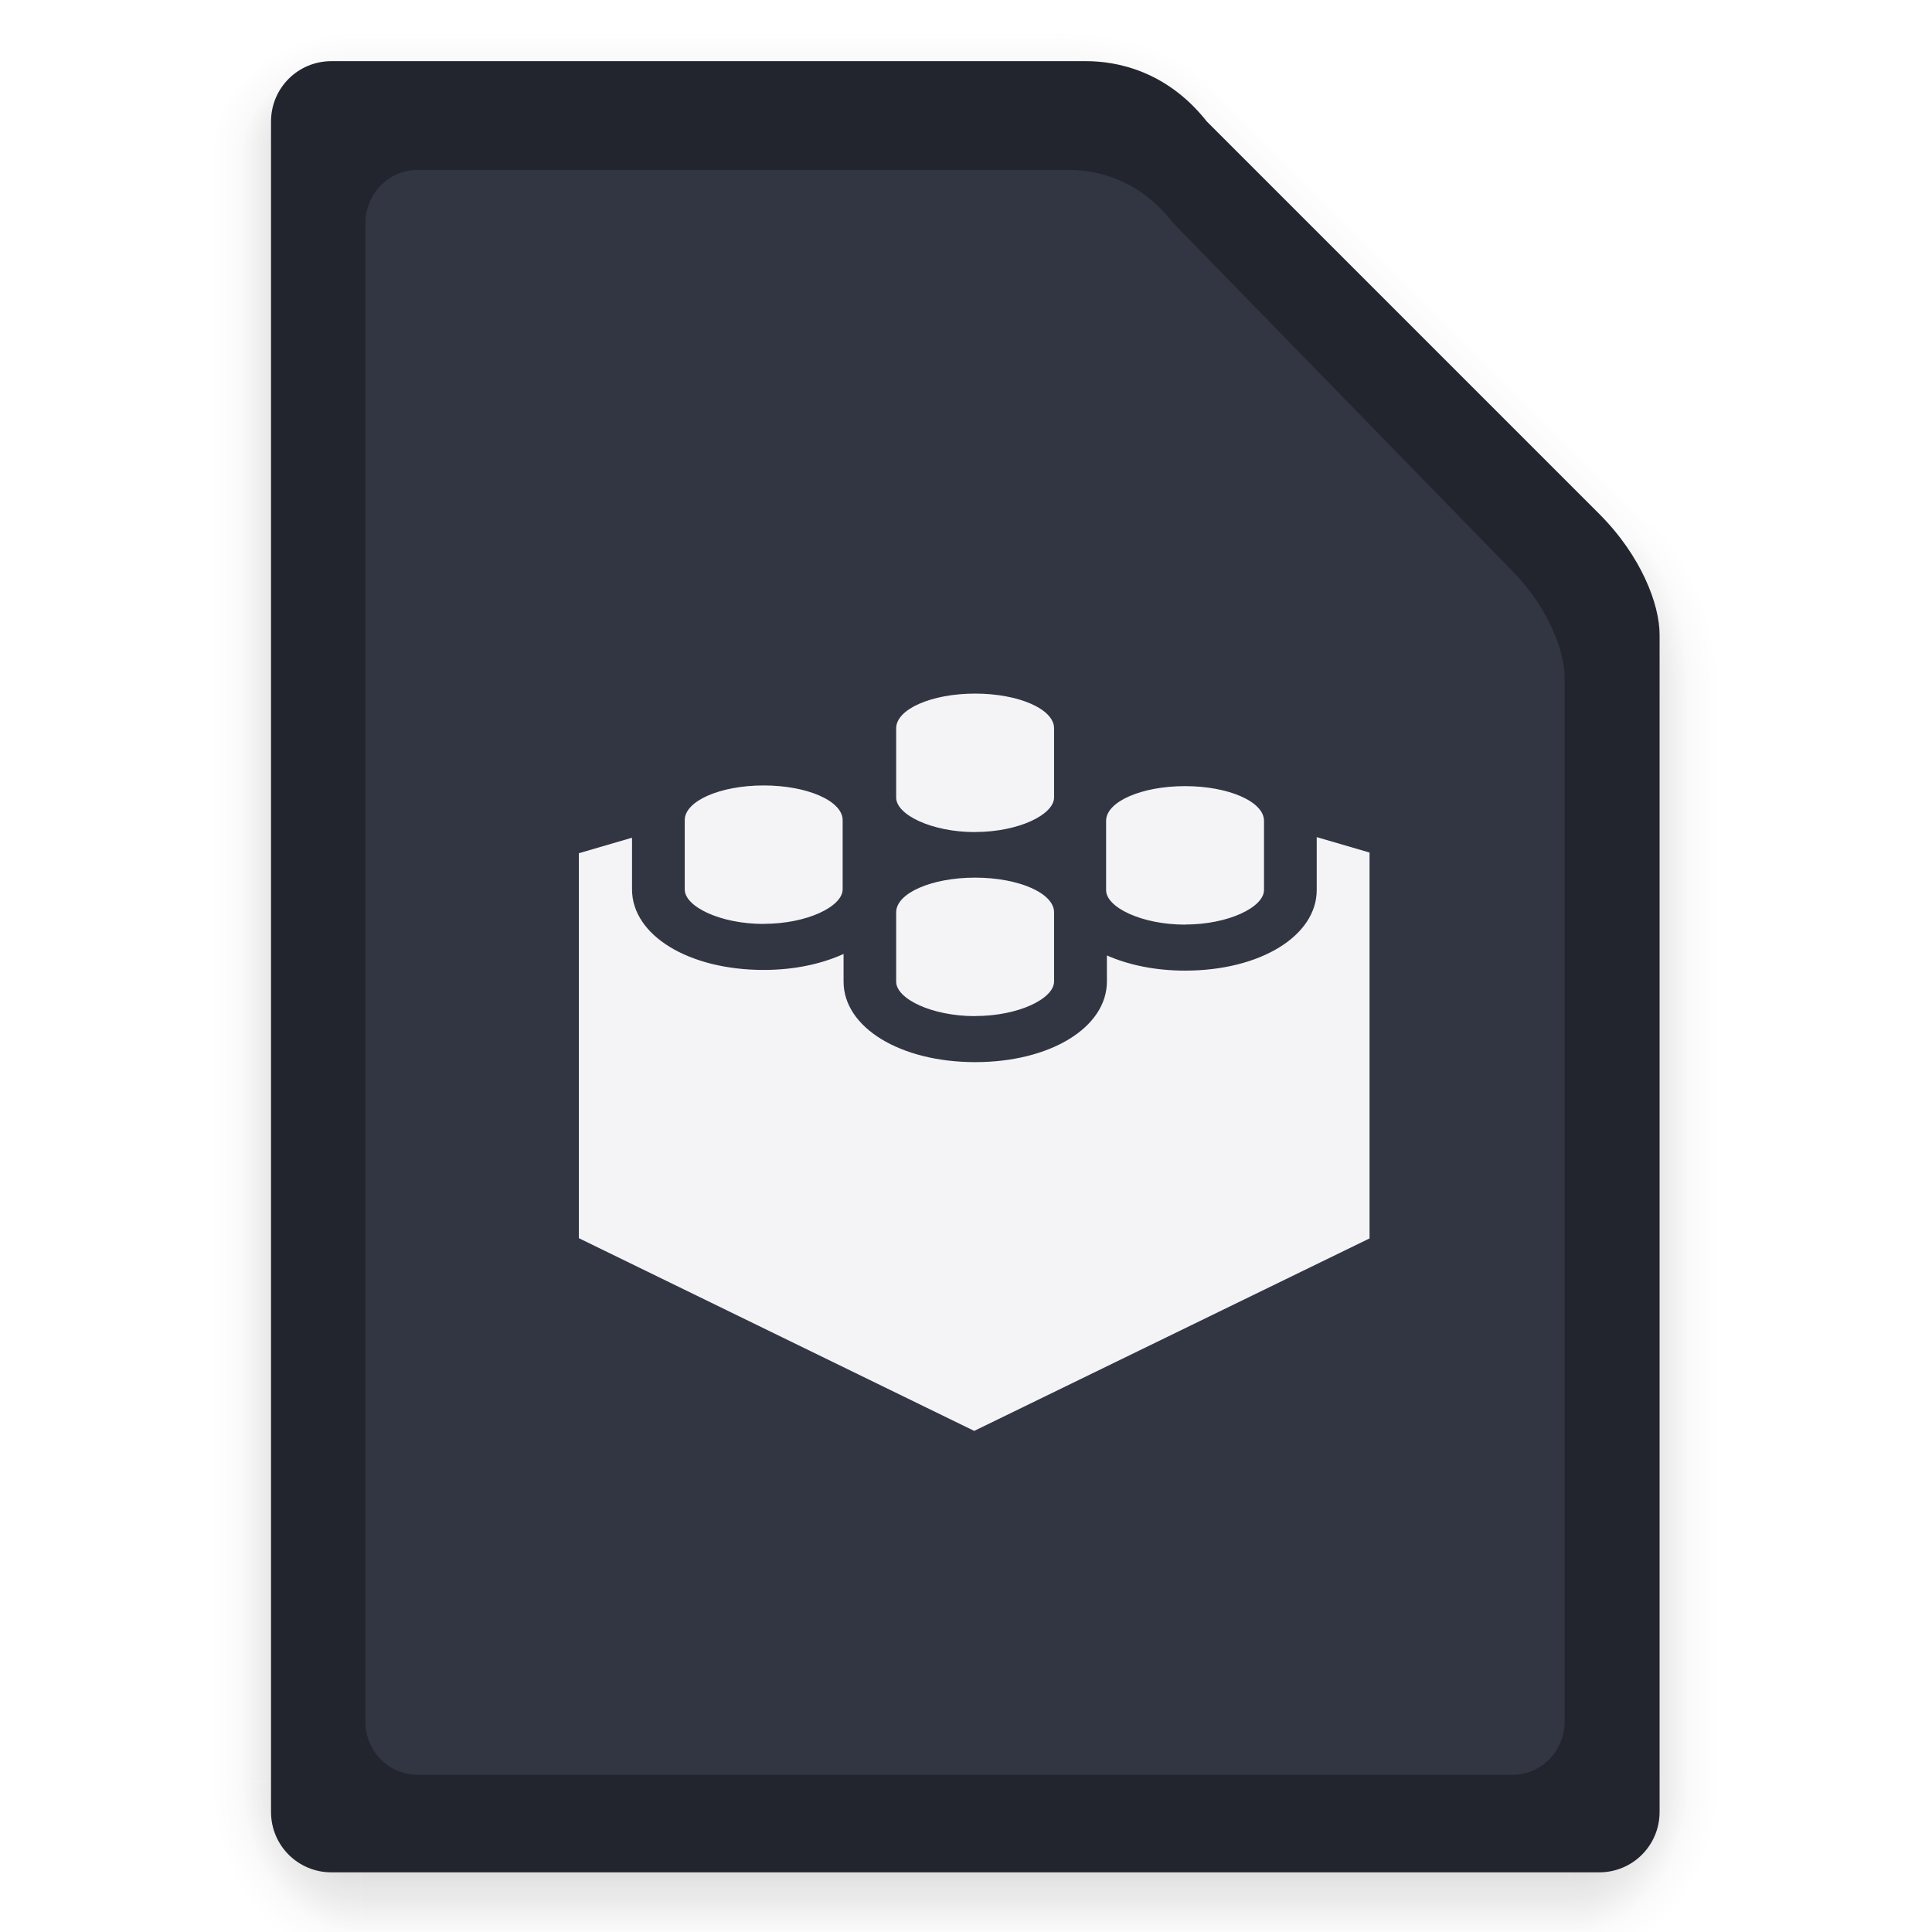
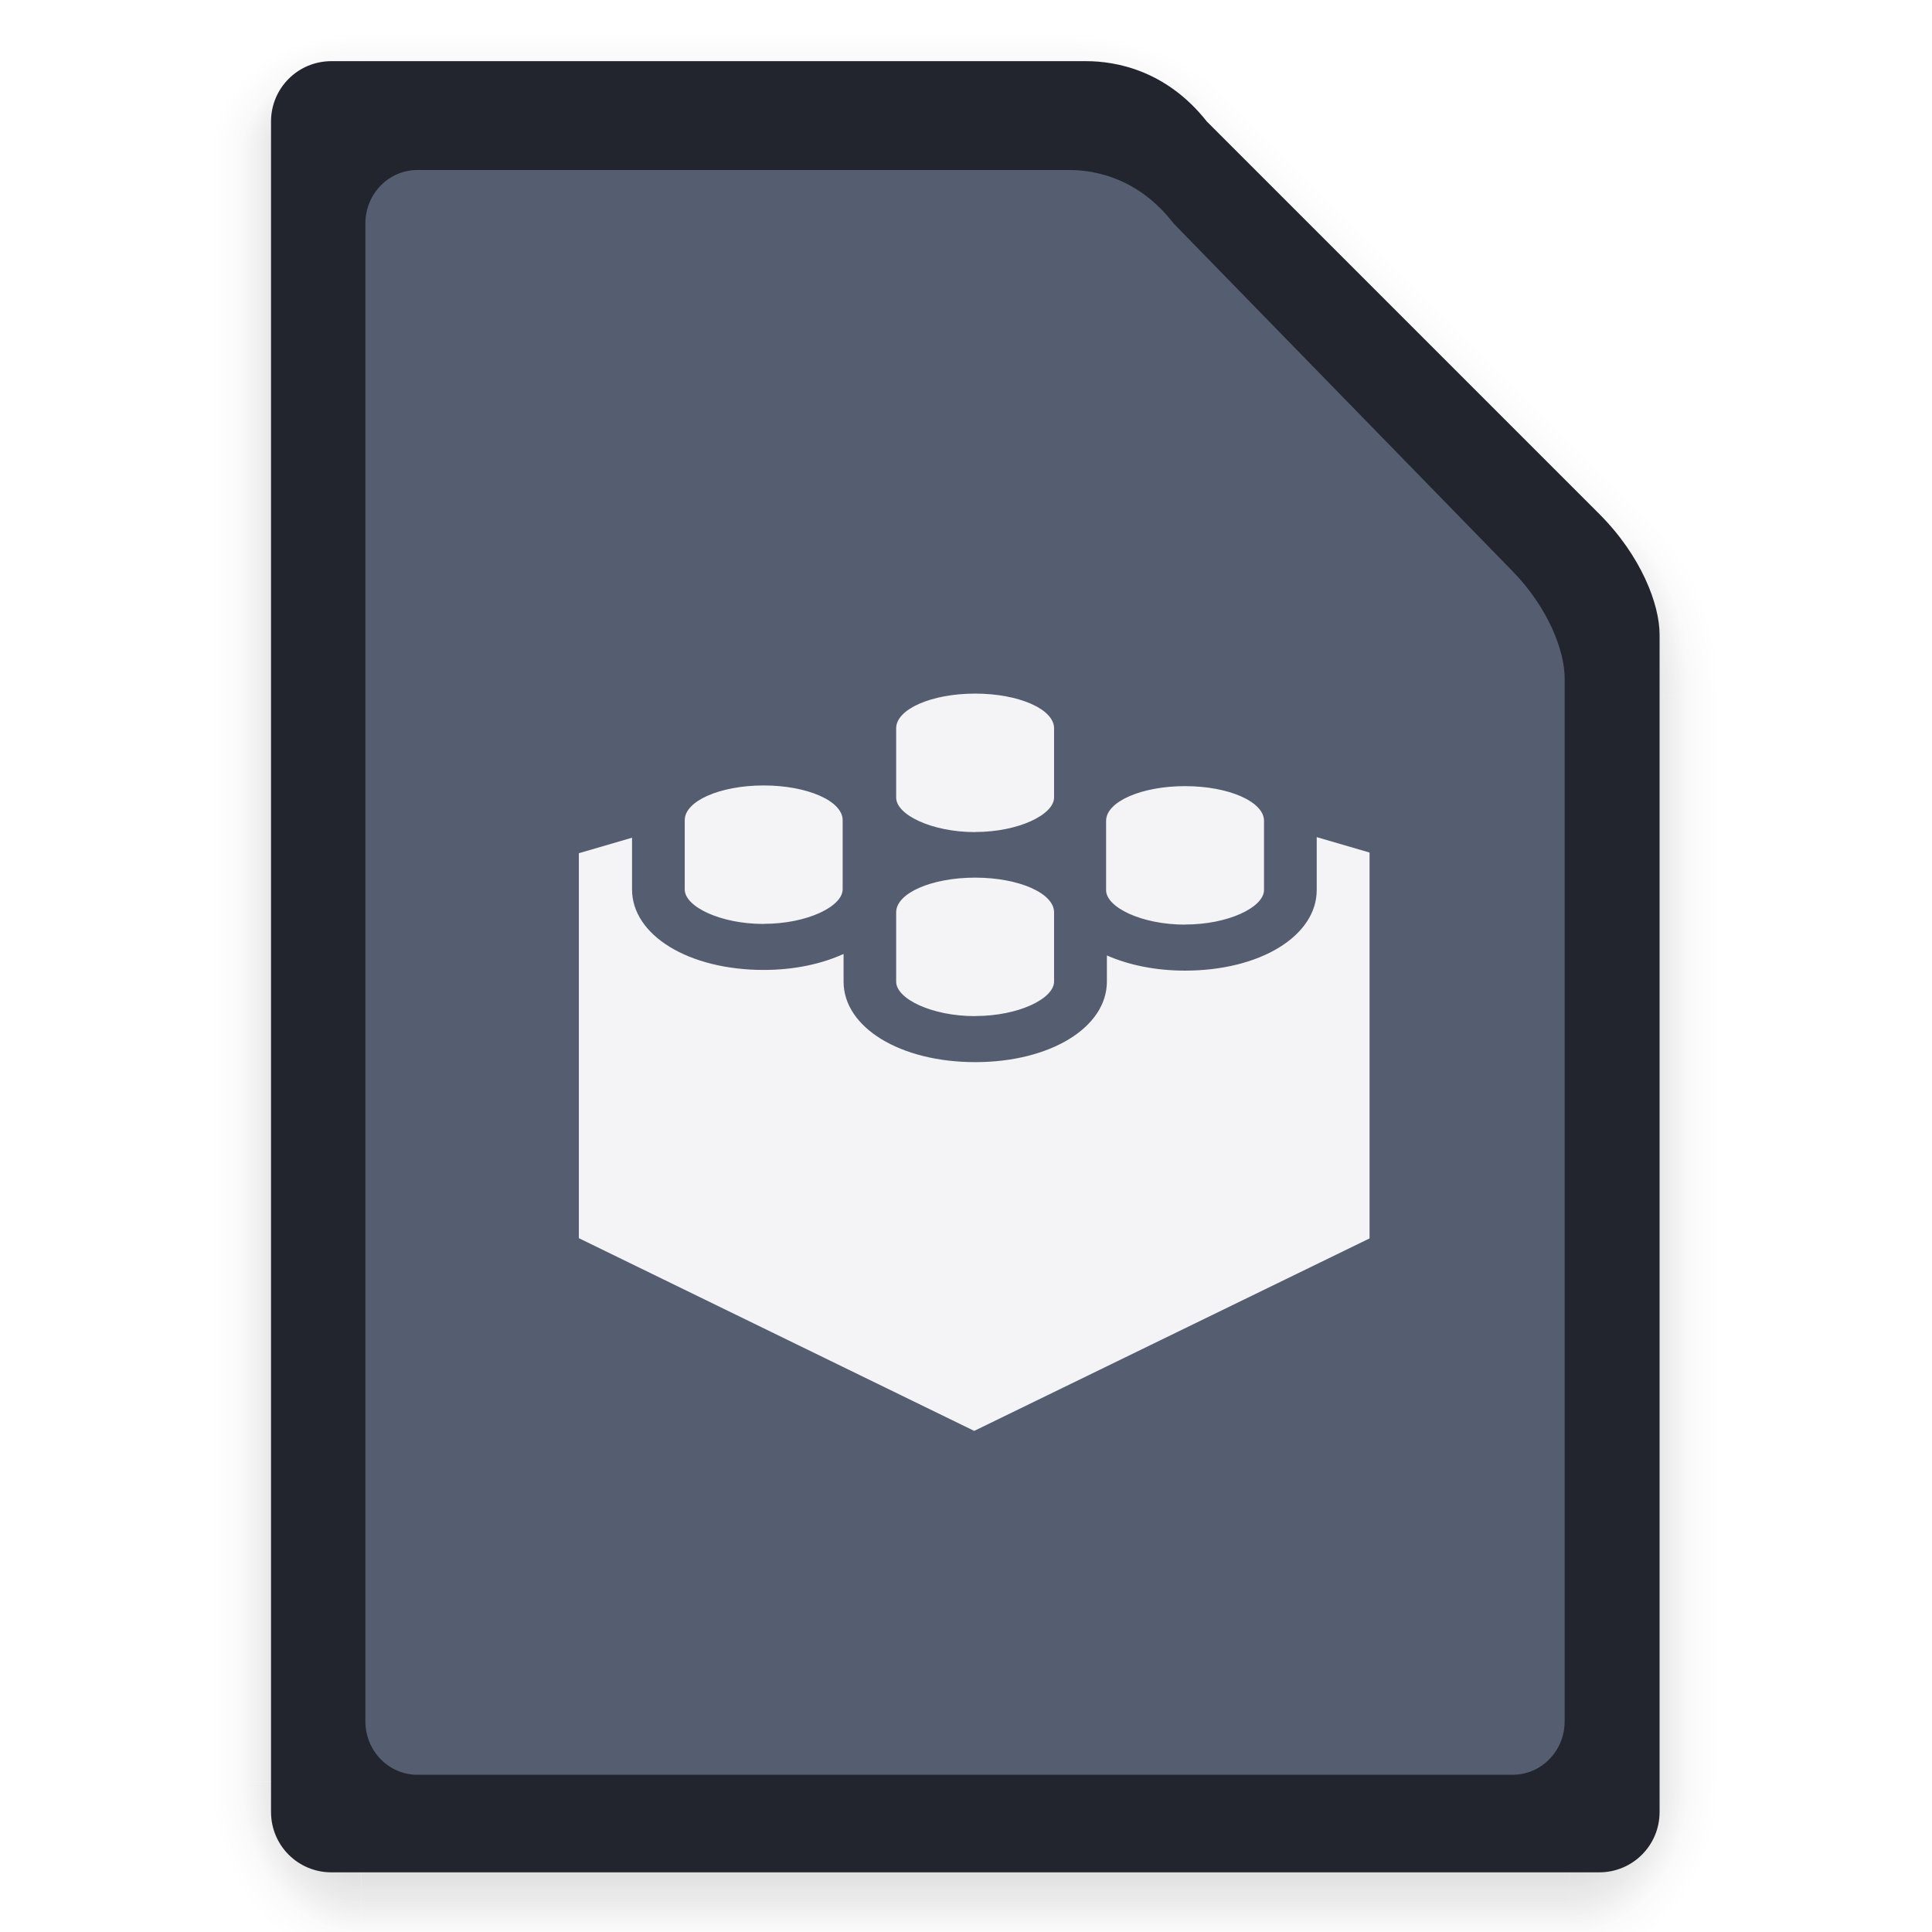
<svg xmlns="http://www.w3.org/2000/svg" xmlns:xlink="http://www.w3.org/1999/xlink" width="64" height="64" version="1.1" id="svg125">
  <defs id="defs47">
    <linearGradient id="linearGradient6721-3" x1="7.937" x2="7.937" y1="15.346" y2="16.933" gradientUnits="userSpaceOnUse" xlink:href="#linearGradient6261" />
    <linearGradient id="linearGradient6261">
      <stop offset="0" id="stop3" />
      <stop stop-opacity="0" offset="1" id="stop5" />
    </linearGradient>
    <radialGradient id="radialGradient6723-5" cx="35" cy="4" r="3.728" gradientTransform="matrix(1.696 0 0 1.0731 -24.361 -.29238)" gradientUnits="userSpaceOnUse" xlink:href="#linearGradient6261" />
    <linearGradient id="linearGradient6725-3" x1="43" x2="46.748" y1="12" y2="8.252" gradientUnits="userSpaceOnUse" xlink:href="#linearGradient6261" />
    <radialGradient id="radialGradient6727-5" cx="52" cy="22" r="5.206" gradientTransform="matrix(.96042 0 0 1.3331 2.0581 -7.3283)" gradientUnits="userSpaceOnUse" xlink:href="#linearGradient6261" />
    <linearGradient id="linearGradient6729-6" x1="5.821" x2="5.821" y1="1.058" gradientUnits="userSpaceOnUse" xlink:href="#linearGradient6261" />
    <radialGradient id="radialGradient6731-2" cx="3.175" cy="1.323" r=".794" gradientTransform="matrix(-2.1078e-8 -1.3333 1.6667 -2.6348e-8 .97012 5.2916)" gradientUnits="userSpaceOnUse" xlink:href="#linearGradient6261" />
    <linearGradient id="linearGradient6733-9" x1="13.758" x2="15.081" y1="10.583" y2="10.583" gradientUnits="userSpaceOnUse" xlink:href="#linearGradient6261" />
    <linearGradient id="linearGradient6735-1" x1="3.175" x2="1.852" y1="8.466" y2="8.466" gradientUnits="userSpaceOnUse" xlink:href="#linearGradient6261" />
    <radialGradient id="radialGradient6737-2" cx="13.758" cy="15.346" r=".794" gradientTransform="matrix(5.1718e-7 2 -1.6667 4.3098e-7 39.334 -12.171)" gradientUnits="userSpaceOnUse" xlink:href="#linearGradient6261" />
    <radialGradient id="radialGradient6739-7" cx="3.175" cy="15.346" r=".794" gradientTransform="matrix(-1.6667 -1.37e-6 1.644e-6 -2 8.4665 46.037)" gradientUnits="userSpaceOnUse" xlink:href="#linearGradient6261" />
    <linearGradient id="linearGradient6741-0" x1="7.937" x2="7.937" y1="15.346" y2="16.668" gradientUnits="userSpaceOnUse" xlink:href="#linearGradient6261" />
    <radialGradient id="radialGradient6743-9" cx="35" cy="4" r="3.728" gradientTransform="matrix(1.6115 -1.9122e-7 9.5496e-8 .80482 -21.403 .78072)" gradientUnits="userSpaceOnUse" xlink:href="#linearGradient6261" />
    <linearGradient id="linearGradient6745-3" x1="43" x2="46.004" y1="12" y2="8.996" gradientUnits="userSpaceOnUse" xlink:href="#linearGradient6261" />
    <radialGradient id="radialGradient6747-6" cx="52" cy="22" r="5.206" gradientTransform="matrix(.76834 -9.6042e-8 1.534e-7 1.2272 12.047 -4.9986)" gradientUnits="userSpaceOnUse" xlink:href="#linearGradient6261" />
    <linearGradient id="linearGradient6749-0" x1="5.821" x2="5.821" y1="1.058" y2=".265" gradientUnits="userSpaceOnUse" xlink:href="#linearGradient6261" />
    <radialGradient id="radialGradient6751-6" cx="3.175" cy="1.323" r=".794" gradientTransform="matrix(-7.442e-8 -1 1.3333 -9.9226e-8 1.4111 4.2333)" gradientUnits="userSpaceOnUse" xlink:href="#linearGradient6261" />
    <linearGradient id="linearGradient6753-2" x1="13.758" x2="14.816" y1="10.583" y2="10.583" gradientUnits="userSpaceOnUse" xlink:href="#linearGradient6261" />
    <linearGradient id="linearGradient6755-6" x1="3.175" x2="2.117" y1="8.466" y2="8.466" gradientUnits="userSpaceOnUse" xlink:href="#linearGradient6261" />
    <radialGradient id="radialGradient6757-1" cx="13.758" cy="15.346" r=".794" gradientTransform="matrix(0 1.6667 -1.3333 0 34.219 -7.5846)" gradientUnits="userSpaceOnUse" xlink:href="#linearGradient6261" />
    <radialGradient id="radialGradient6759-8" cx="3.175" cy="15.346" r=".794" gradientTransform="matrix(-1.3333 0 0 -1.6667 7.4082 40.921)" gradientUnits="userSpaceOnUse" xlink:href="#linearGradient6261" />
    <linearGradient id="linearGradient6761-7" x1="21.039" x2="21.039" y1="2" y2="62" gradientTransform="matrix(.26458 0 0 .26458 0 -.26458)" gradientUnits="userSpaceOnUse">
      <stop stop-color="#ff5b59" offset="0" id="stop27" />
      <stop stop-color="#ff983d" offset="1" id="stop29" />
    </linearGradient>
    <radialGradient id="radialGradient6763-2" cx="40" cy="12" r="8" gradientTransform="matrix(1.5 0 0 -2 -14 40)" gradientUnits="userSpaceOnUse" xlink:href="#linearGradient6261" />
    <radialGradient id="radialGradient6765-3" cx="10.583" cy="4.233" r="2.117" gradientTransform="matrix(-2 3.1236e-7 -3.1236e-7 -2 31.749 12.7)" gradientUnits="userSpaceOnUse" xlink:href="#linearGradient6261" />
    <radialGradient id="radialGradient6767-7" cx="40" cy="12" r="8" gradientTransform="matrix(0 -1.5 2 0 16 70)" gradientUnits="userSpaceOnUse" xlink:href="#linearGradient6261" />
    <linearGradient id="linearGradient7282" x1="10.583" x2="6.35" y1="3.175" y2="3.175" gradientTransform="matrix(1 0 0 .66667 0 1.4111)" gradientUnits="userSpaceOnUse" xlink:href="#linearGradient6261" />
    <linearGradient id="linearGradient7284" x1="10.583" x2="8.731" y1="3.043" y2="3.043" gradientTransform="matrix(1 0 0 .66667 0 1.4111)" gradientUnits="userSpaceOnUse" xlink:href="#linearGradient6261" />
    <radialGradient id="radialGradient6773-5" cx="10.583" cy="4.233" r="2.117" gradientTransform="matrix(-.875 -1.6564e-7 1.6631e-7 -.87849 19.843 7.9521)" gradientUnits="userSpaceOnUse" xlink:href="#linearGradient6261" />
    <radialGradient id="radialGradient6775-9" cx="40" cy="12" r="8" gradientTransform="matrix(0 -1.3078 .87983 0 29.442 62.311)" gradientUnits="userSpaceOnUse" xlink:href="#linearGradient6261" />
    <linearGradient id="linearGradient7286" x1="10.583" x2="6.35" y1="3.175" y2="3.175" gradientTransform="matrix(1 0 0 .66667 -14.816 9.3484)" gradientUnits="userSpaceOnUse" xlink:href="#linearGradient6261" />
    <linearGradient id="linearGradient7288" x1="10.583" x2="8.724" y1="3.043" y2="3.043" gradientTransform="matrix(1 0 0 .66667 -14.816 9.3484)" gradientUnits="userSpaceOnUse" xlink:href="#linearGradient6261" />
    <radialGradient id="radialGradient6781-2" cx="40" cy="12" r="8" gradientTransform="matrix(1.4336 0 0 -.87849 -11.344 26.542)" gradientUnits="userSpaceOnUse" xlink:href="#linearGradient6261" />
    <linearGradient id="linearGradient7290" x1="40" x2="46" y1="17" y2="11" gradientTransform="matrix(.26458 0 0 .26458 -1.6667e-7 -.26458)" gradientUnits="userSpaceOnUse">
      <stop stop-color="#fefefe" offset="0" id="stop42" />
      <stop stop-color="#e9e9e9" offset="1" id="stop44" />
    </linearGradient>
  </defs>
  <g transform="matrix(3.7796 0 0 3.7796 -.021092 1.0245)" id="g121">
    <g opacity=".1" id="g69">
      <rect x="3.175" y="15.346" width="10.583" height="1.587" fill="url(#linearGradient6721-3)" opacity="1" id="rect49" />
      <path transform="scale(.26458)" d="m35 0 1e-6 7 7-7z" fill="url(#radialGradient6723-5)" opacity="1" id="path51" />
      <path transform="scale(.26458)" d="m42 0-7 7 14 15 9-9 2e-6 -9.455-3.545-3.545z" fill="url(#linearGradient6725-3)" opacity="1" id="path53" />
      <path transform="scale(.26458)" d="m58 13-9 9h9z" fill="url(#radialGradient6727-5)" opacity="1" id="path55" />
      <rect x="3.175" width="6.085" height="1.058" fill="url(#linearGradient6729-6)" opacity="1" id="rect57" />
      <rect x="1.587" width="1.587" height="1.058" fill="url(#radialGradient6731-2)" opacity="1" id="rect59" />
      <rect x="13.758" y="5.821" width="1.587" height="9.525" fill="url(#linearGradient6733-9)" opacity="1" id="rect61" />
      <rect x="1.587" y="1.058" width="1.587" height="14.287" fill="url(#linearGradient6735-1)" opacity="1" id="rect63" />
      <rect x="13.758" y="15.346" width="1.587" height="1.587" fill="url(#radialGradient6737-2)" opacity="1" id="rect65" />
      <rect x="1.587" y="15.346" width="1.587" height="1.587" fill="url(#radialGradient6739-7)" opacity="1" id="rect67" />
    </g>
    <g opacity=".2" id="g91">
      <rect x="3.175" y="15.346" width="10.583" height="1.587" fill="url(#linearGradient6741-0)" opacity="1" id="rect71" />
      <path transform="scale(.26458)" d="m35 0 1e-6 7 7-7z" fill="url(#radialGradient6743-9)" opacity="1" id="path73" />
      <path transform="scale(.26458)" d="m42 0-7 7 14 15 9-9 2e-6 -9.455-3.545-3.545z" fill="url(#linearGradient6745-3)" opacity="1" id="path75" />
      <path transform="scale(.26458)" d="m58 13-9 9h9z" fill="url(#radialGradient6747-6)" opacity="1" id="path77" />
      <rect x="3.175" width="6.085" height="1.058" fill="url(#linearGradient6749-0)" opacity="1" id="rect79" />
      <rect x="1.587" width="1.587" height="1.058" ry="0" fill="url(#radialGradient6751-6)" opacity="1" id="rect81" />
      <rect x="13.758" y="5.821" width="1.587" height="9.525" fill="url(#linearGradient6753-2)" opacity="1" id="rect83" />
      <rect x="1.587" y="1.058" width="1.587" height="14.287" fill="url(#linearGradient6755-6)" opacity="1" id="rect85" />
      <rect x="13.758" y="15.346" width="1.587" height="1.587" fill="url(#radialGradient6757-1)" opacity="1" id="rect87" />
      <rect x="1.587" y="15.346" width="1.587" height="1.587" fill="url(#radialGradient6759-8)" opacity="1" id="rect89" />
    </g>
    <path d="m2.91 0.265c-0.293 0-0.529 0.236-0.529 0.529v14.816c0 0.293 0.236 0.529 0.529 0.529h11.112c0.293 0 0.529-0.236 0.529-0.529v-10.319c0-0.265-0.161-0.69-0.529-1.058l-3.439-3.439c-0.354-0.448-0.794-0.529-1.058-0.529z" fill="url(#linearGradient6761-7)" stroke-width=".265" id="path93" style="fill:#23252E" />
    <rect x="8.721" y="-.542" width="6.636" height="6.635" fill="none" id="rect97" />
-     <path d="m 3.665,1.219 c -0.253,0 -0.457,0.209 -0.457,0.469 V 14.815 c 0,0.26 0.204,0.469 0.457,0.469 H 13.262 c 0.253,0 0.457,-0.209 0.457,-0.469 V 5.673 c 0,-0.234 -0.139,-0.612 -0.457,-0.938 l -2.97,-3.047 C 9.986,1.291 9.606,1.219 9.377,1.219 Z" fill="url(#linearGradient6761-7)" stroke-width="0.231" id="path93-3" style="fill:#323643" />
+     <path d="m 3.665,1.219 c -0.253,0 -0.457,0.209 -0.457,0.469 V 14.815 c 0,0.26 0.204,0.469 0.457,0.469 H 13.262 c 0.253,0 0.457,-0.209 0.457,-0.469 V 5.673 c 0,-0.234 -0.139,-0.612 -0.457,-0.938 l -2.97,-3.047 C 9.986,1.291 9.606,1.219 9.377,1.219 Z" fill="url(#linearGradient6761-7)" stroke-width="0.231" id="path93-3" style="fill:#555e70" />
    <text xml:space="preserve" style="font-weight:bold;font-size:2.898px;line-height:1.25;font-family:sans-serif;-inkscape-font-specification:'sans-serif Bold';fill:#f4f4f7;stroke-width:0.072" x="3.152" y="18.611" id="text80" transform="scale(1.30946,0.7636735)">
      <tspan id="tspan78" x="3.152" y="18.611" style="fill:#f4f4f7;stroke-width:0.072" />
    </text>
    <path fill="#f4f4f7fff" d="m 8.552,7.021 c 0.382,0 0.692,-0.153 0.692,-0.303 V 6.112 c 0,-0.168 -0.31,-0.304 -0.692,-0.304 -0.382,0 -0.692,0.136 -0.692,0.304 v 8.027e-4 0.607 c 4.579e-4,0.15 0.311,0.302 0.692,0.302 z m 0,1.613 c 0.382,0 0.692,-0.153 0.692,-0.303 V 7.725 c 0,-0.168 -0.31,-0.304 -0.692,-0.304 -0.382,0 -0.692,0.136 -0.692,0.304 v 8.028e-4 0.607 c 4.579e-4,0.15 0.311,0.302 0.692,0.302 z M 10.392,7.832 c 0.382,0 0.692,-0.153 0.692,-0.303 V 6.923 c 0,-0.168 -0.31,-0.304 -0.692,-0.304 -0.382,0 -0.692,0.136 -0.692,0.304 v 8.027e-4 0.607 c 0,0.15 0.311,0.302 0.692,0.302 z m 1.154,-0.766 v 0.463 c 0,0.403 -0.496,0.707 -1.154,0.707 -0.262,0 -0.496,-0.05 -0.685,-0.133 v 0.228 c 0,0.403 -0.496,0.707 -1.154,0.707 -0.658,0 -1.154,-0.304 -1.154,-0.706 V 8.09 c -0.192,0.087 -0.431,0.14 -0.7,0.14 -0.658,0 -1.154,-0.304 -1.154,-0.706 V 7.071 L 5.079,7.207 V 10.581 l 3.465,1.689 3.465,-1.687 V 7.201 Z M 6.699,7.826 c 0.382,0 0.692,-0.153 0.692,-0.303 V 6.917 c 0,-0.168 -0.31,-0.304 -0.692,-0.304 -0.382,0 -0.692,0.136 -0.692,0.304 v 8.028e-4 0.607 c 0,0.15 0.311,0.302 0.692,0.302 z" id="path42" style="fill:#f4f4f7;stroke-width:0.041" />
  </g>
</svg>
